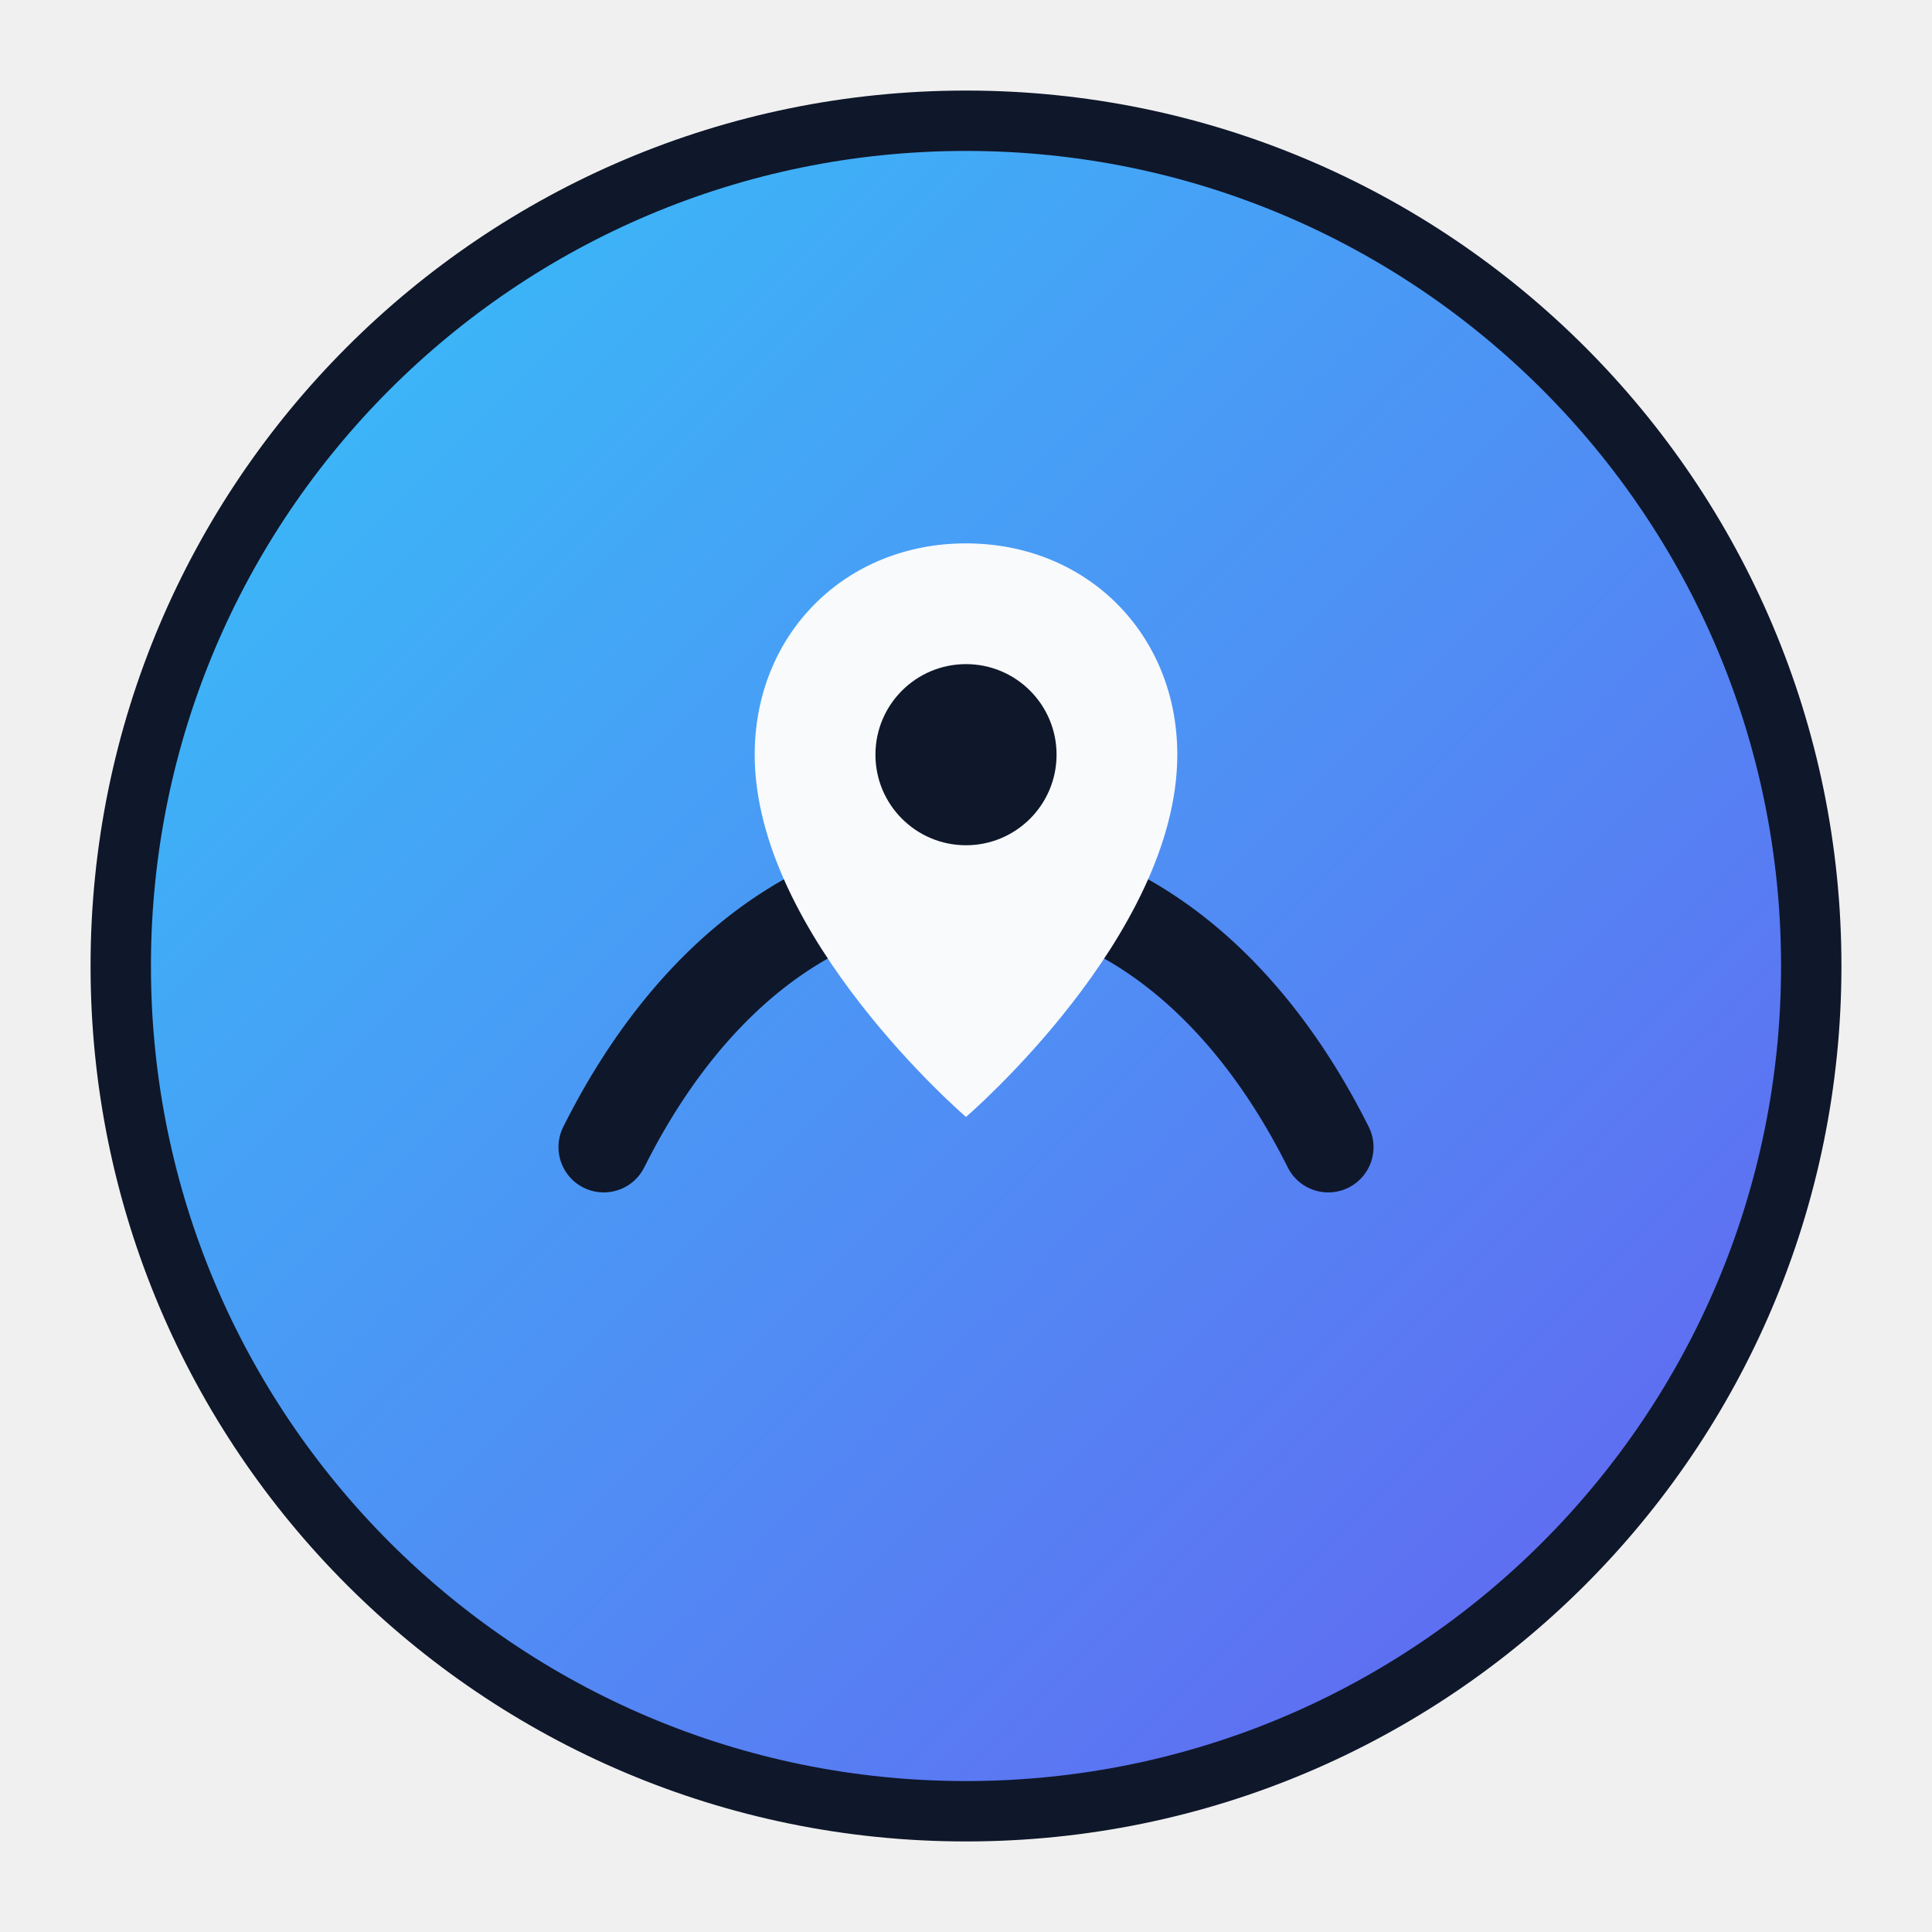
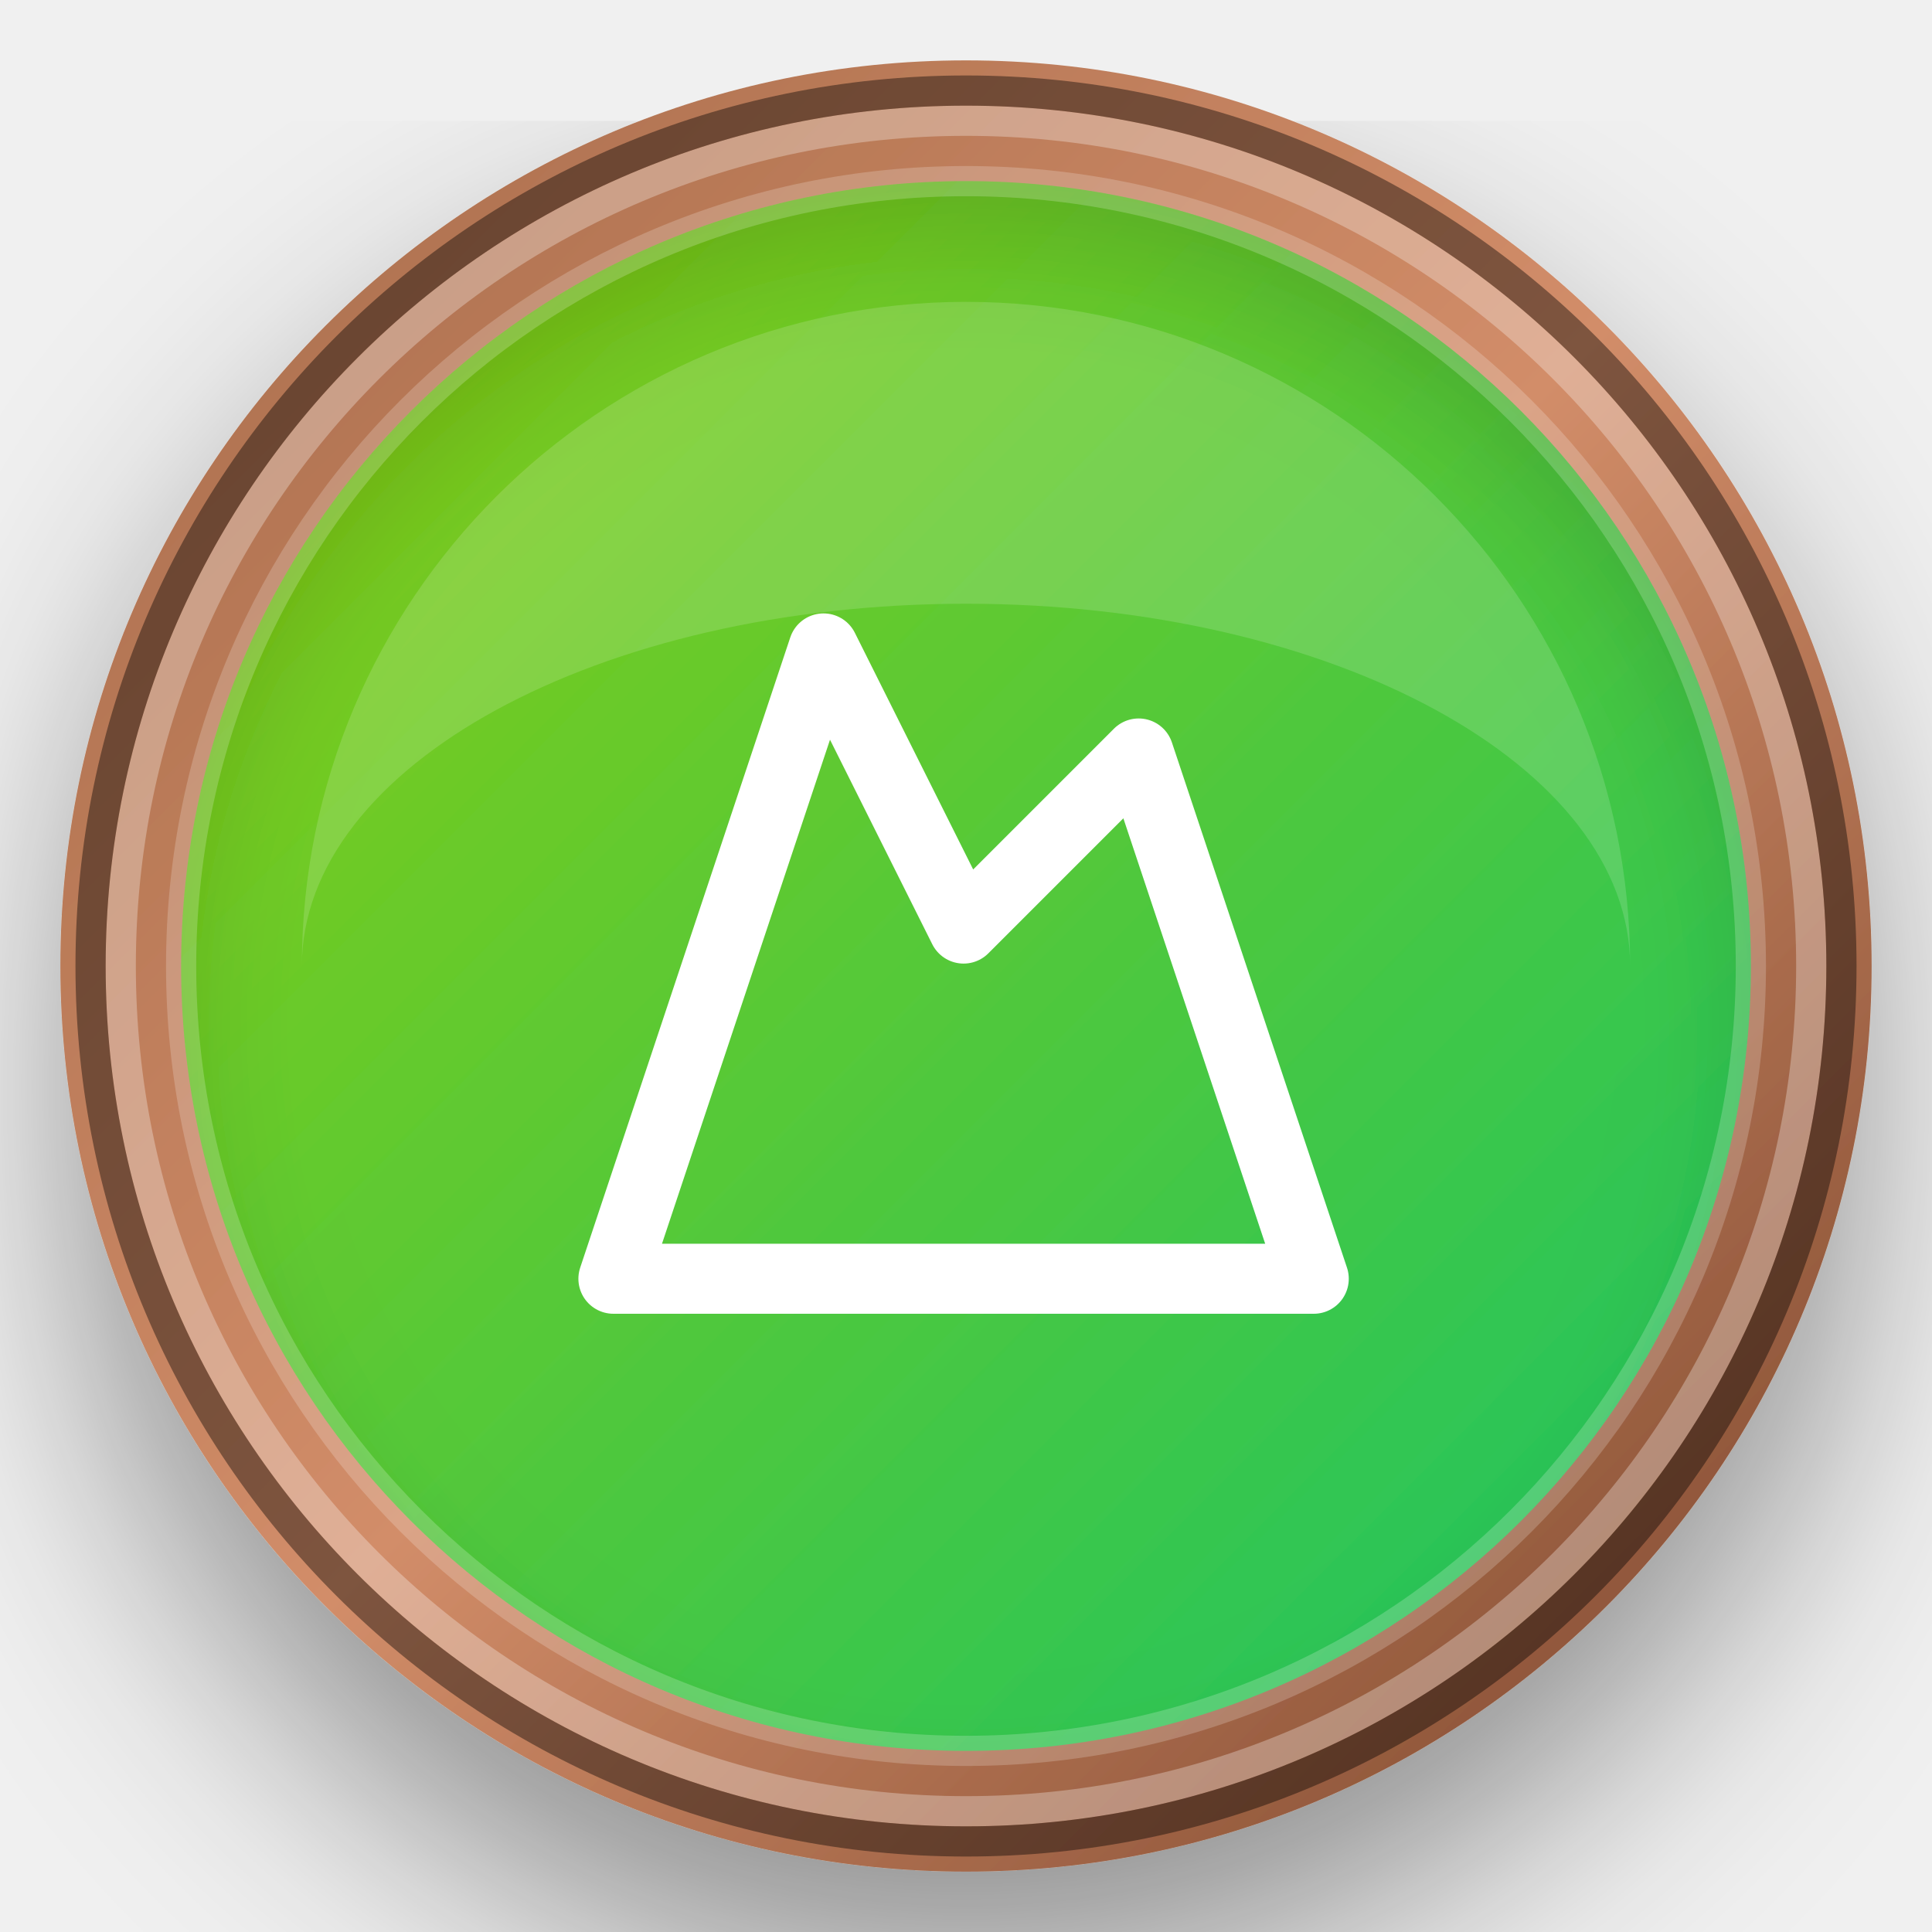
<svg xmlns="http://www.w3.org/2000/svg" width="64" height="64" viewBox="0 0 64 64" fill="none">
  <defs>
-     <linearGradient id="journey-bg" x1="8" y1="8" x2="56" y2="56" gradientUnits="userSpaceOnUse">
-       <stop offset="0" stop-color="#38BDF8" />
-       <stop offset="1" stop-color="#6366F1" />
+     <filter id="badge-journeyman_shadow" x="-50%" y="-50%" width="200%" height="200%">
+       <feDropShadow dx="0" dy="4" stdDeviation="4" flood-color="#000000" flood-opacity="0.4" />
+     </filter>
+     <filter id="badge-journeyman_glow" x="-50%" y="-50%" width="200%" height="200%">
+       <feGaussianBlur stdDeviation="2.5" result="coloredBlur" />
+       <feMerge>
+         <feMergeNode in="coloredBlur" />
+         <feMergeNode in="SourceGraphic" />
+       </feMerge>
+     </filter>
+     <filter id="badge-journeyman_inner_shadow">
+       <feOffset dx="0" dy="2" />
+       <feGaussianBlur stdDeviation="2" result="offset-blur" />
+       <feComposite operator="out" in="SourceGraphic" in2="offset-blur" result="inverse" />
+       <feFlood flood-color="black" flood-opacity="0.3" result="color" />
+       <feComposite operator="in" in="color" in2="inverse" result="shadow" />
+       <feComposite operator="over" in="shadow" in2="SourceGraphic" />
+     </filter>
+     <linearGradient id="badge-journeyman_bg" x1="10" y1="10" x2="54" y2="54" gradientUnits="userSpaceOnUse">
+       <stop offset="0" stop-color="#84CC16" />
+       <stop offset="1" stop-color="#22C55E" />
+     </linearGradient>
+     <linearGradient id="badge-journeyman_ring" x1="0%" y1="0%" x2="100%" y2="100%">
+       <stop offset="0%" stop-color="#A56A49" />
+       <stop offset="50%" stop-color="#D28D69" />
+       <stop offset="100%" stop-color="#774229" />
    </linearGradient>
  </defs>
-   <circle cx="32" cy="32" r="28" fill="url(#journey-bg)" stroke="#0F172A" stroke-width="2" />
-   <path d="M20 38c6-12 18-12 24 0" stroke="#0F172A" stroke-width="3" stroke-linecap="round" />
-   <path d="M32 18c-4 0-7 3-7 7 0 6 7 12 7 12s7-6 7-12c0-4-3-7-7-7z" fill="#F8FAFC" />
-   <circle cx="32" cy="25" r="3" fill="#0F172A" />
+   <circle cx="32" cy="32" r="30" fill="url(#badge-journeyman_ring)" filter="url(#badge-journeyman_shadow)" />
+   <circle cx="32" cy="32" r="28" fill="none" stroke="#FFFFFF" stroke-opacity="0.3" stroke-width="1" />
+   <circle cx="32" cy="32" r="29" fill="none" stroke="#000000" stroke-opacity="0.4" stroke-width="1" />
+   <circle cx="32" cy="32" r="26" fill="url(#badge-journeyman_bg)" filter="url(#badge-journeyman_inner_shadow)" />
+   <path d="M 10,32 A 22,22 0 0,1 54,32 A 22,12 0 0,0 10,32 Z" fill="#ffffff" opacity="0.15" />
+   <circle cx="32" cy="32" r="26" fill="none" stroke="#ffffff" stroke-opacity="0.2" stroke-width="1" />
+   <g transform="translate(18, 18) scale(1.16)">
+     <path d="m8 3 4 8 5-5 5 15H2L8 3z" fill="none" stroke="#FFF" stroke-width="2" stroke-linecap="round" stroke-linejoin="round" />
+   </g>
</svg>
